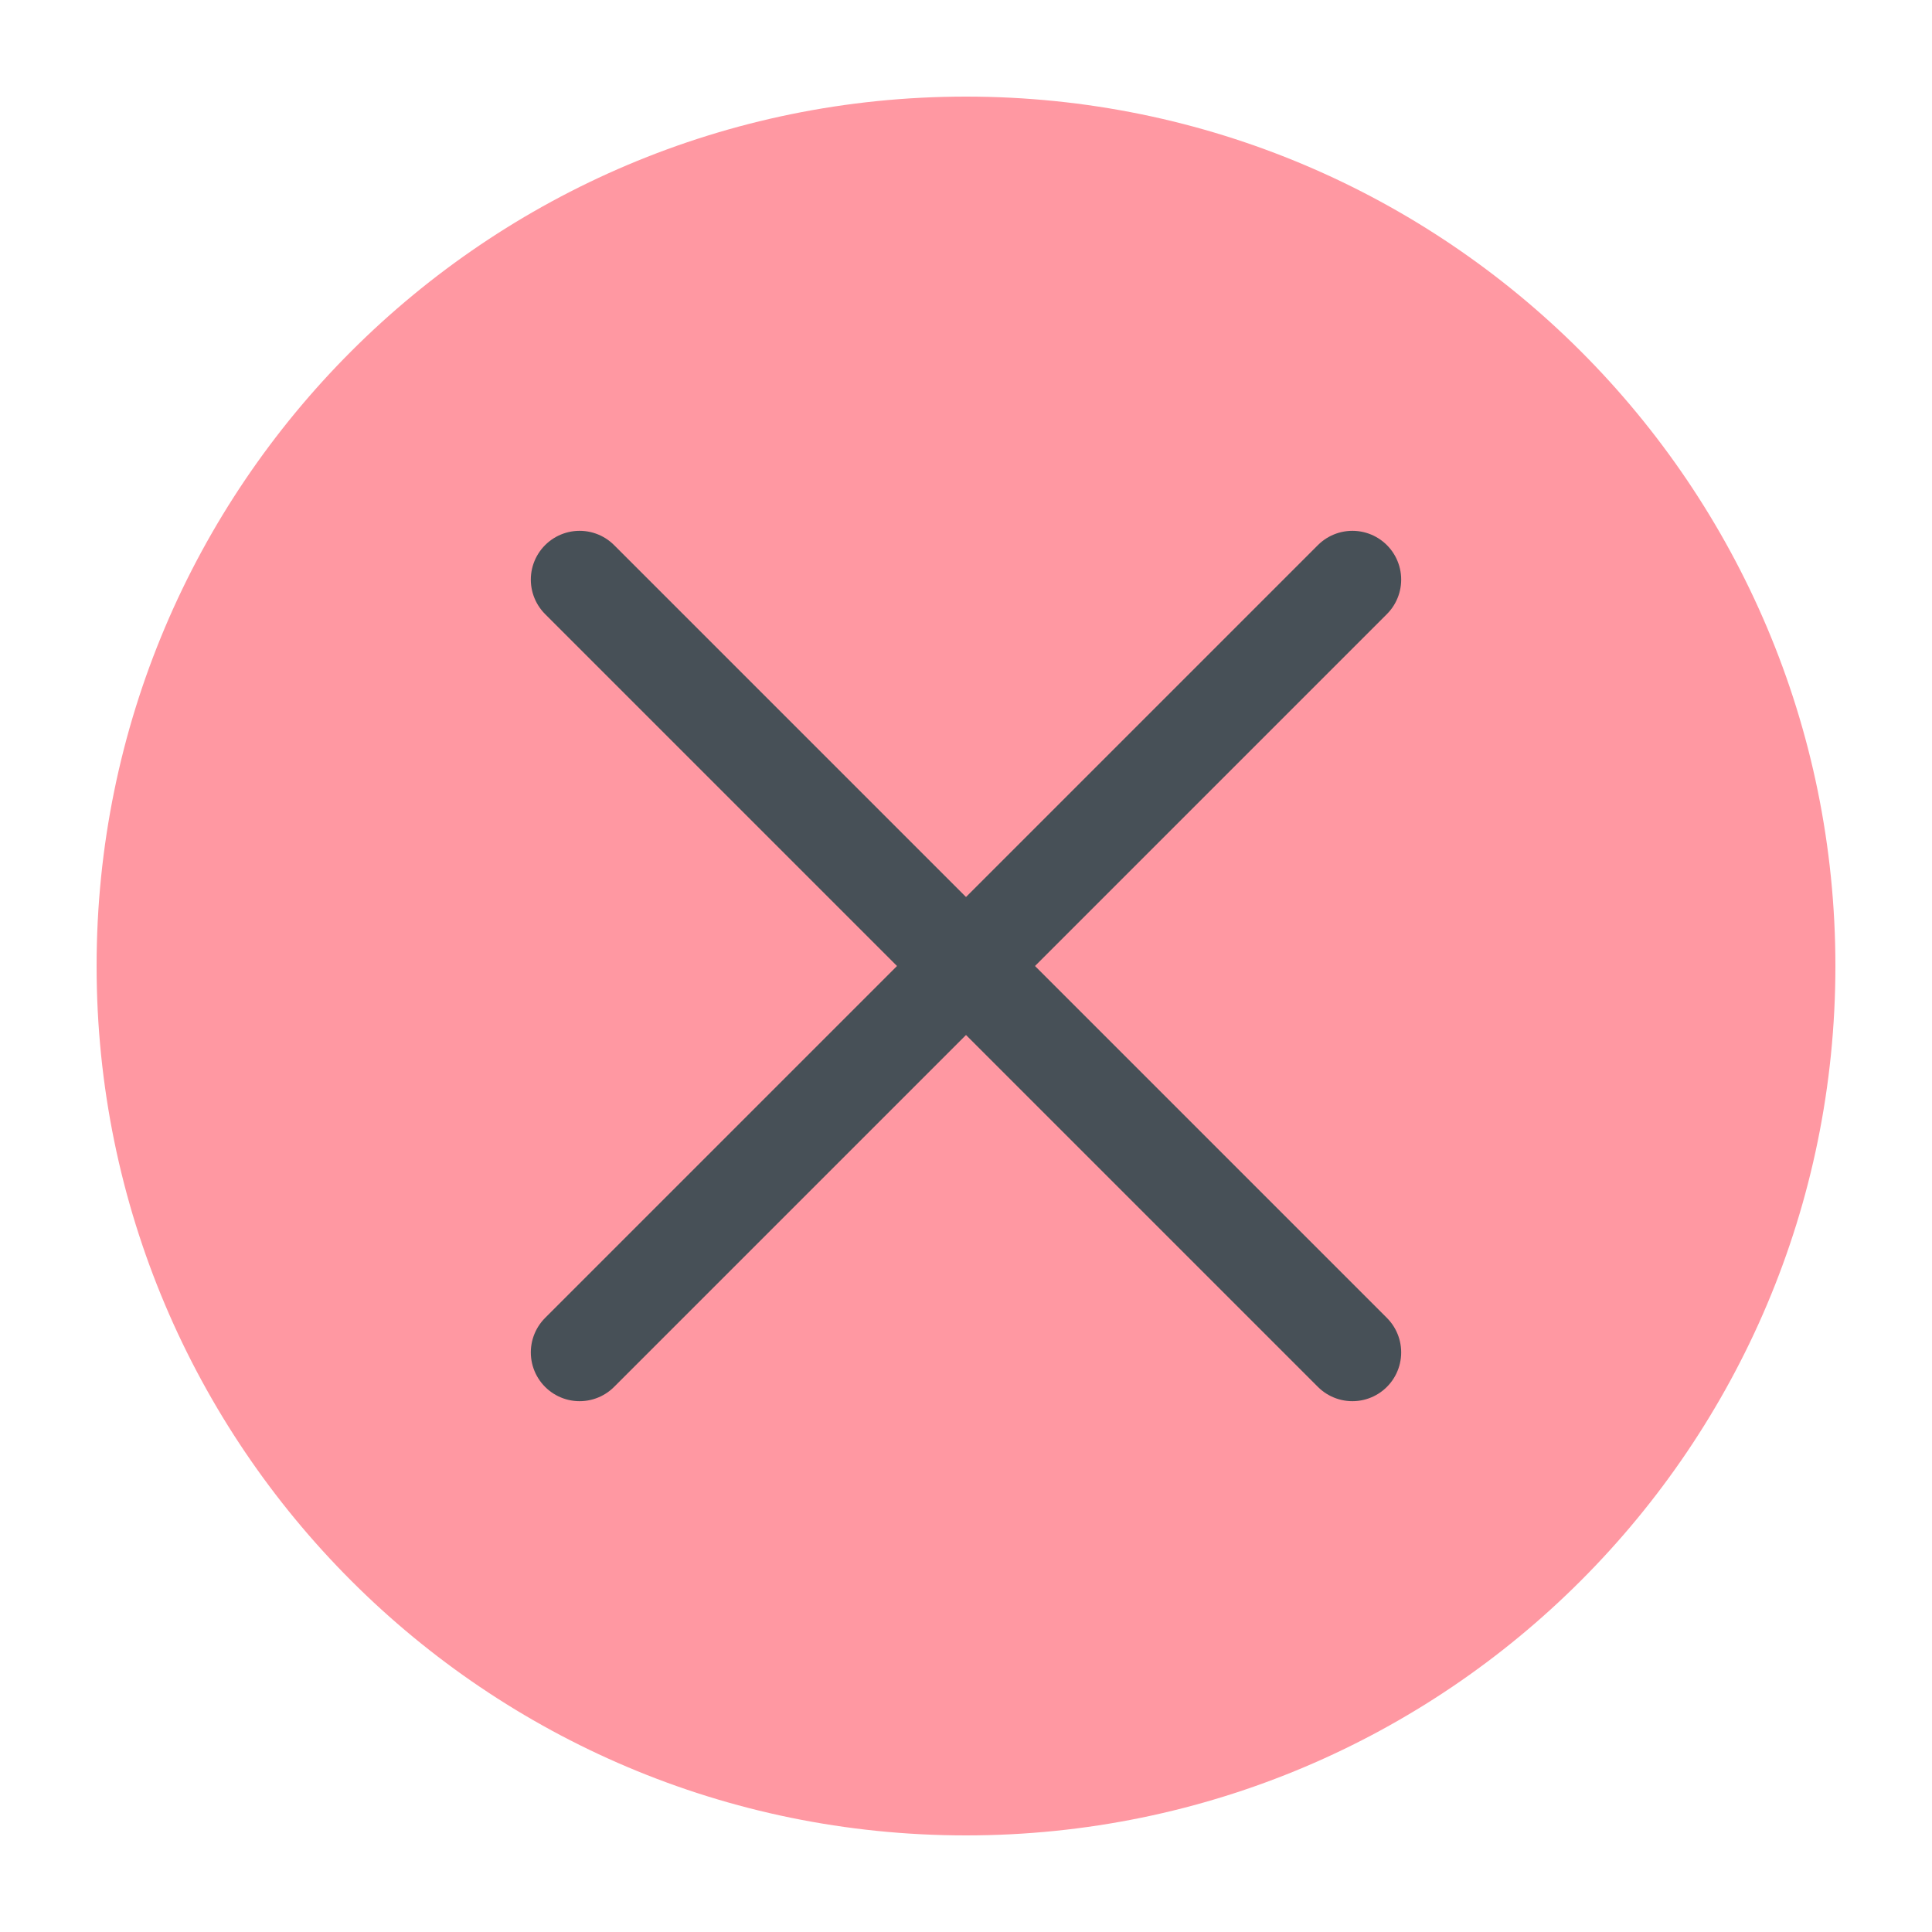
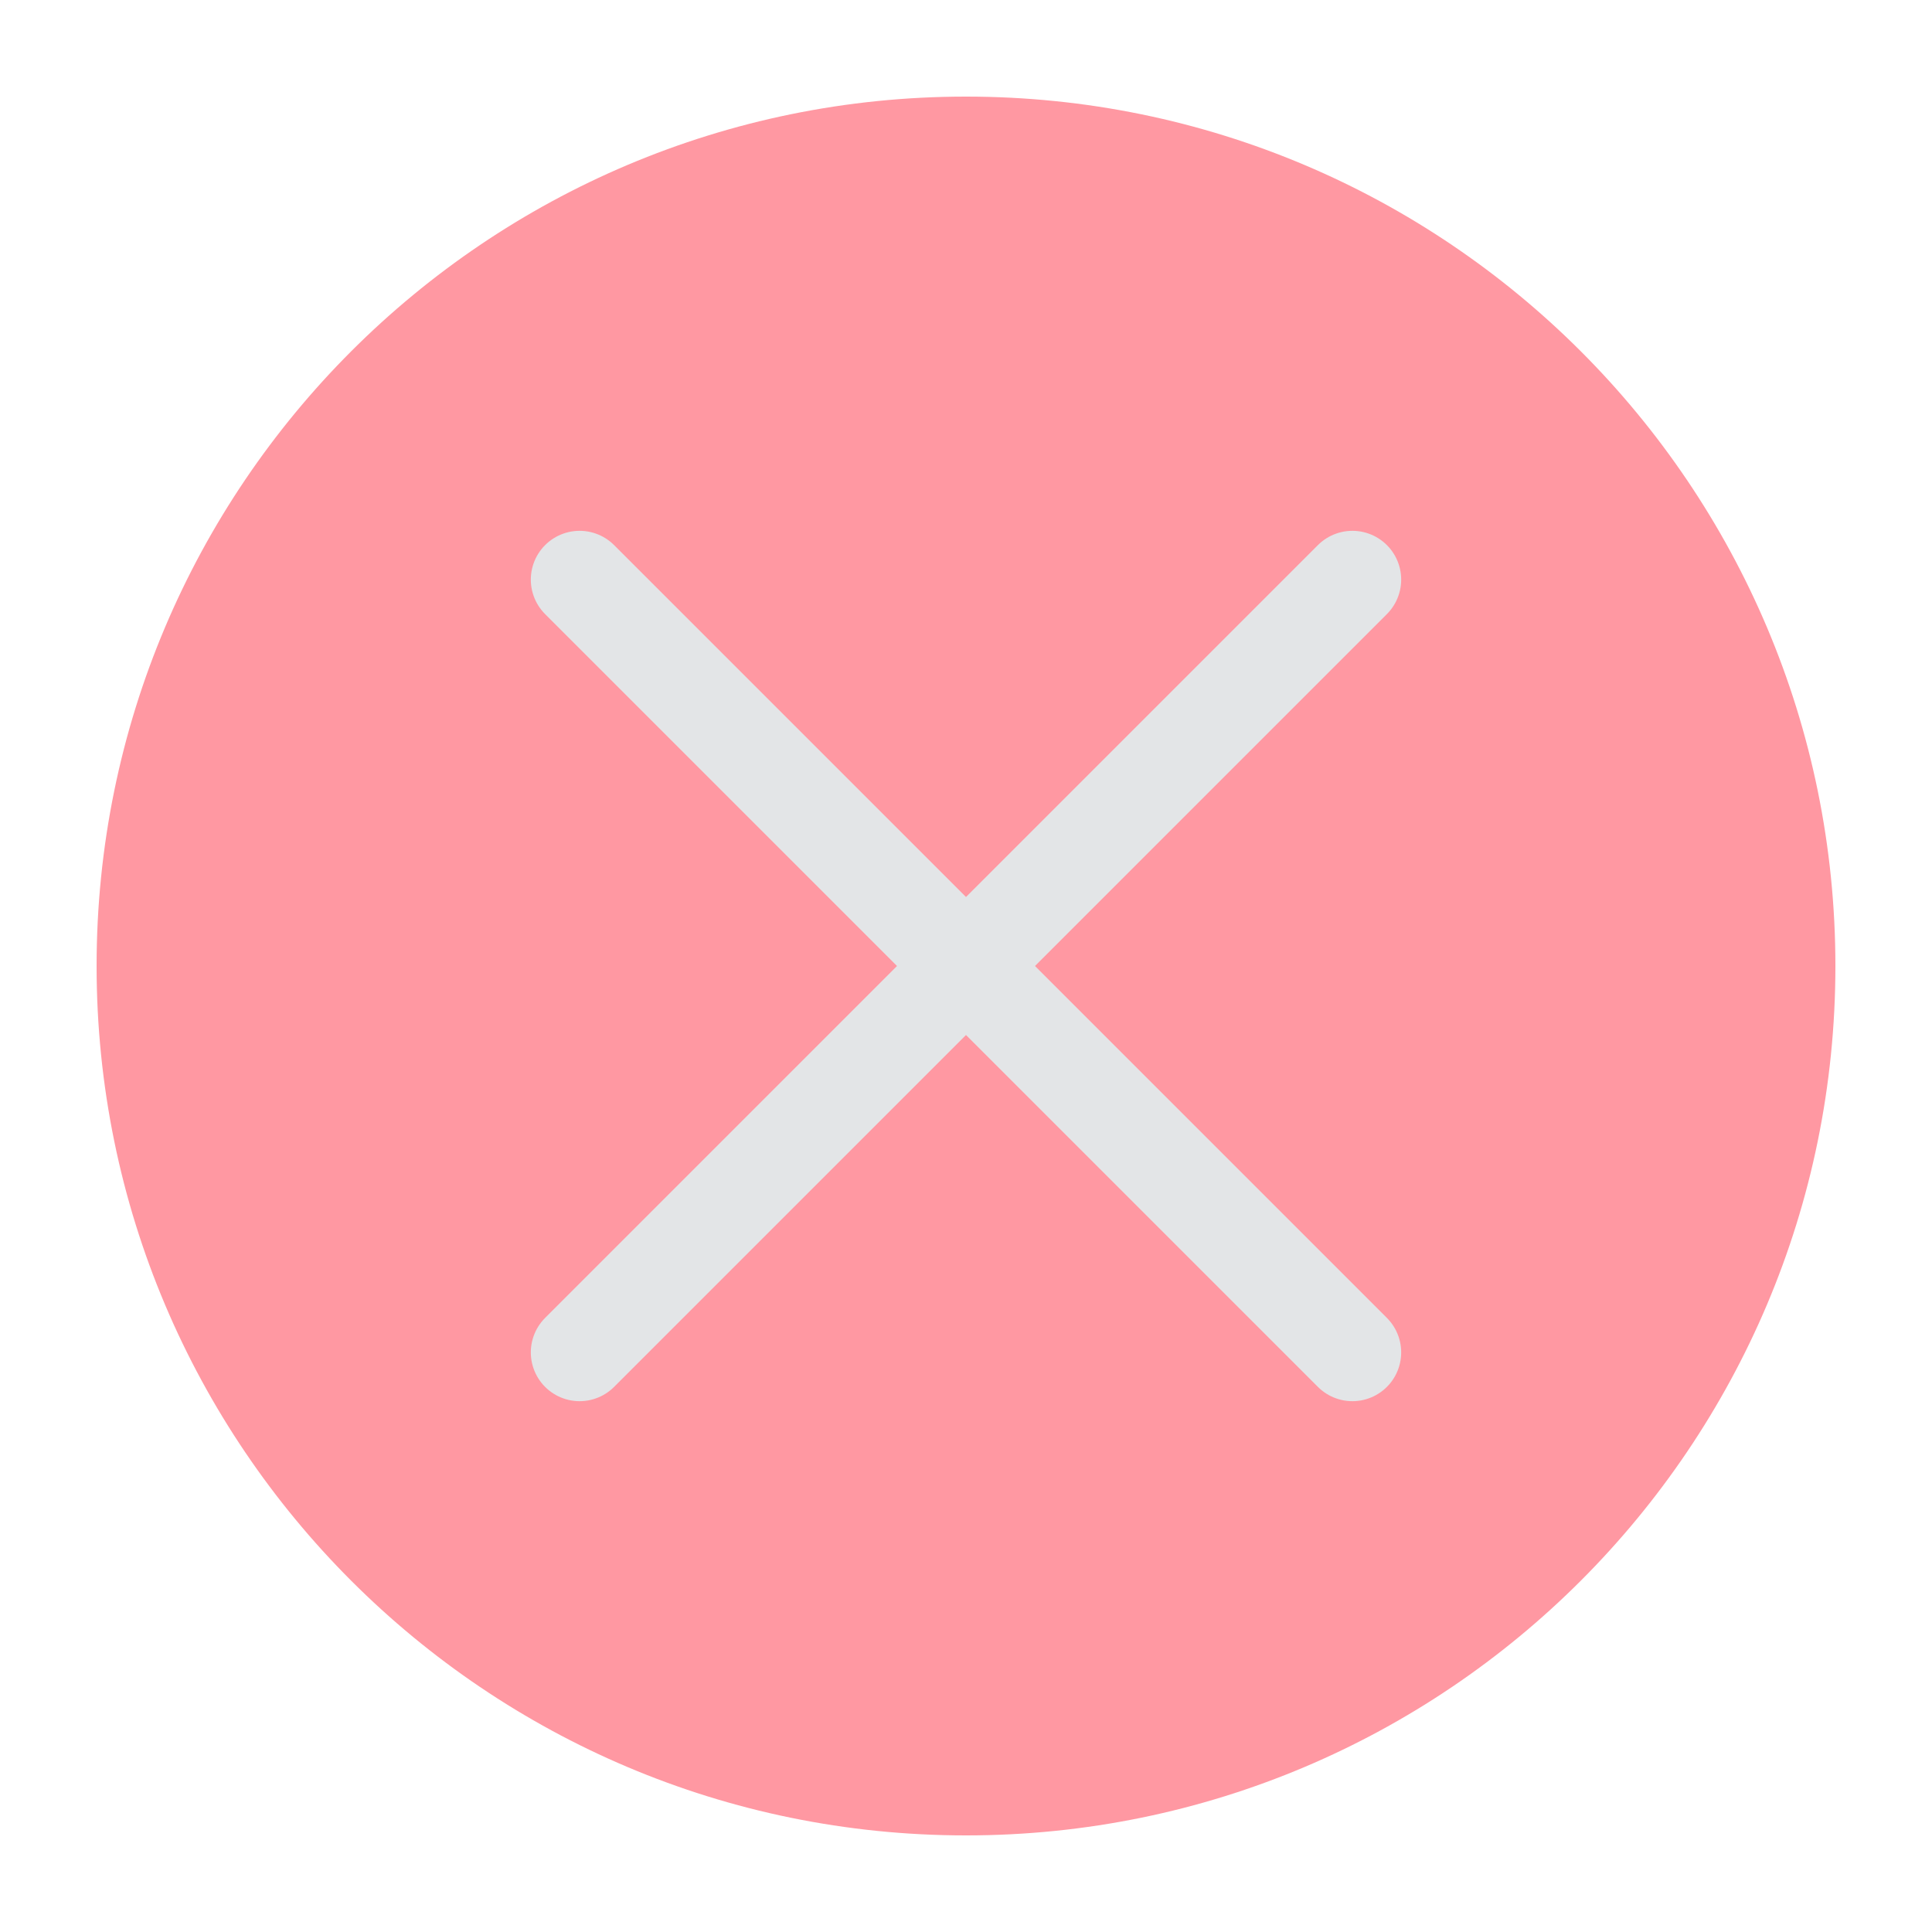
<svg xmlns="http://www.w3.org/2000/svg" viewBox="0 0 50 50" version="1.2" baseProfile="tiny">
  <defs>
</defs>
  <g fill="none" stroke="black" stroke-width="1" fill-rule="evenodd" stroke-linecap="square" stroke-linejoin="bevel">
    <g fill="#ff98a2" fill-opacity="1" stroke="none" transform="matrix(2.5,0,0,2.5,2.5,2.5)" font-family="Noto Sans" font-size="10" font-weight="400" font-style="normal">
      <circle cx="9" cy="9" r="9" />
    </g>
-     <g fill="none" stroke="#475057" stroke-opacity="1" stroke-width="1.01" stroke-linecap="round" stroke-linejoin="miter" stroke-miterlimit="2" transform="matrix(2.5,0,0,2.5,2.5,2.5)" font-family="Noto Sans" font-size="10" font-weight="400" font-style="normal">
+     <g fill="none" stroke="#e3e5e7" stroke-opacity="1" stroke-width="1.01" stroke-linecap="round" stroke-linejoin="miter" stroke-miterlimit="2" transform="matrix(2.5,0,0,2.5,2.5,2.5)" font-family="Noto Sans" font-size="10" font-weight="400" font-style="normal">
      <polyline fill="none" vector-effect="none" points="5,5 13,13 " />
      <polyline fill="none" vector-effect="none" points="13,5 5,13 " />
    </g>
    <g fill="none" stroke="#000000" stroke-opacity="1" stroke-width="1" stroke-linecap="square" stroke-linejoin="bevel" transform="matrix(1,0,0,1,0,0)" font-family="Noto Sans" font-size="10" font-weight="400" font-style="normal">
</g>
  </g>
</svg>
